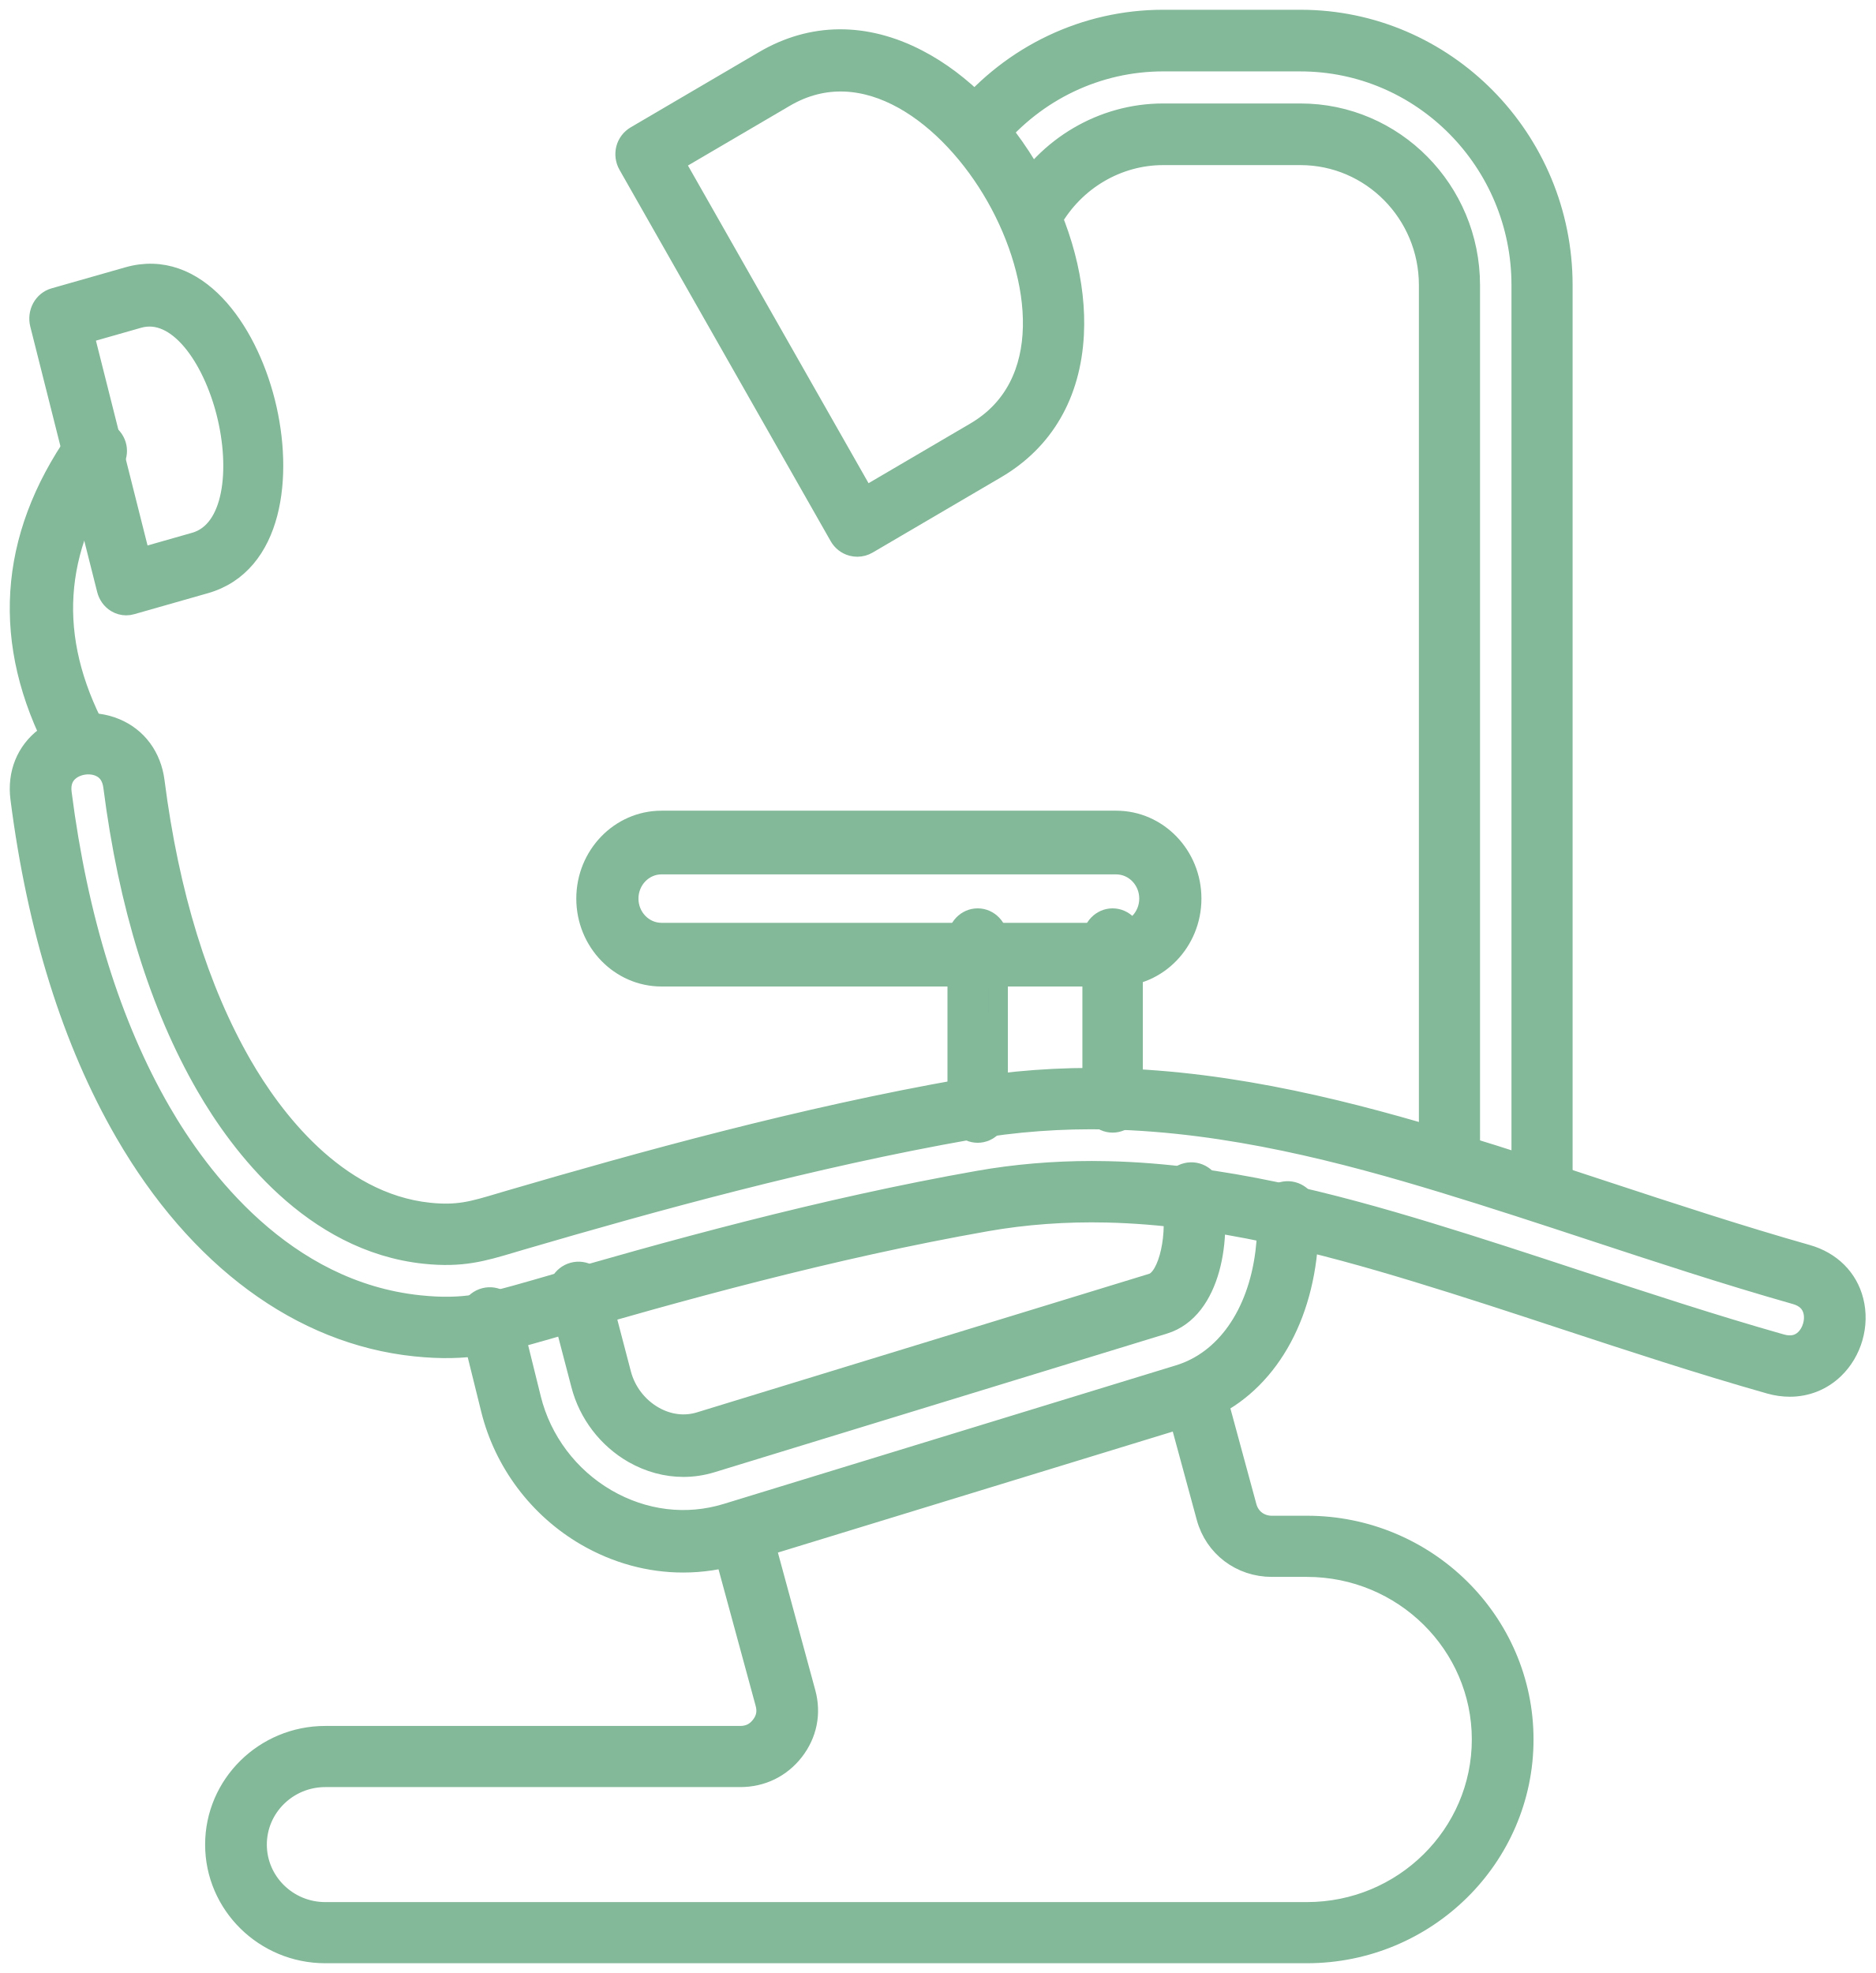
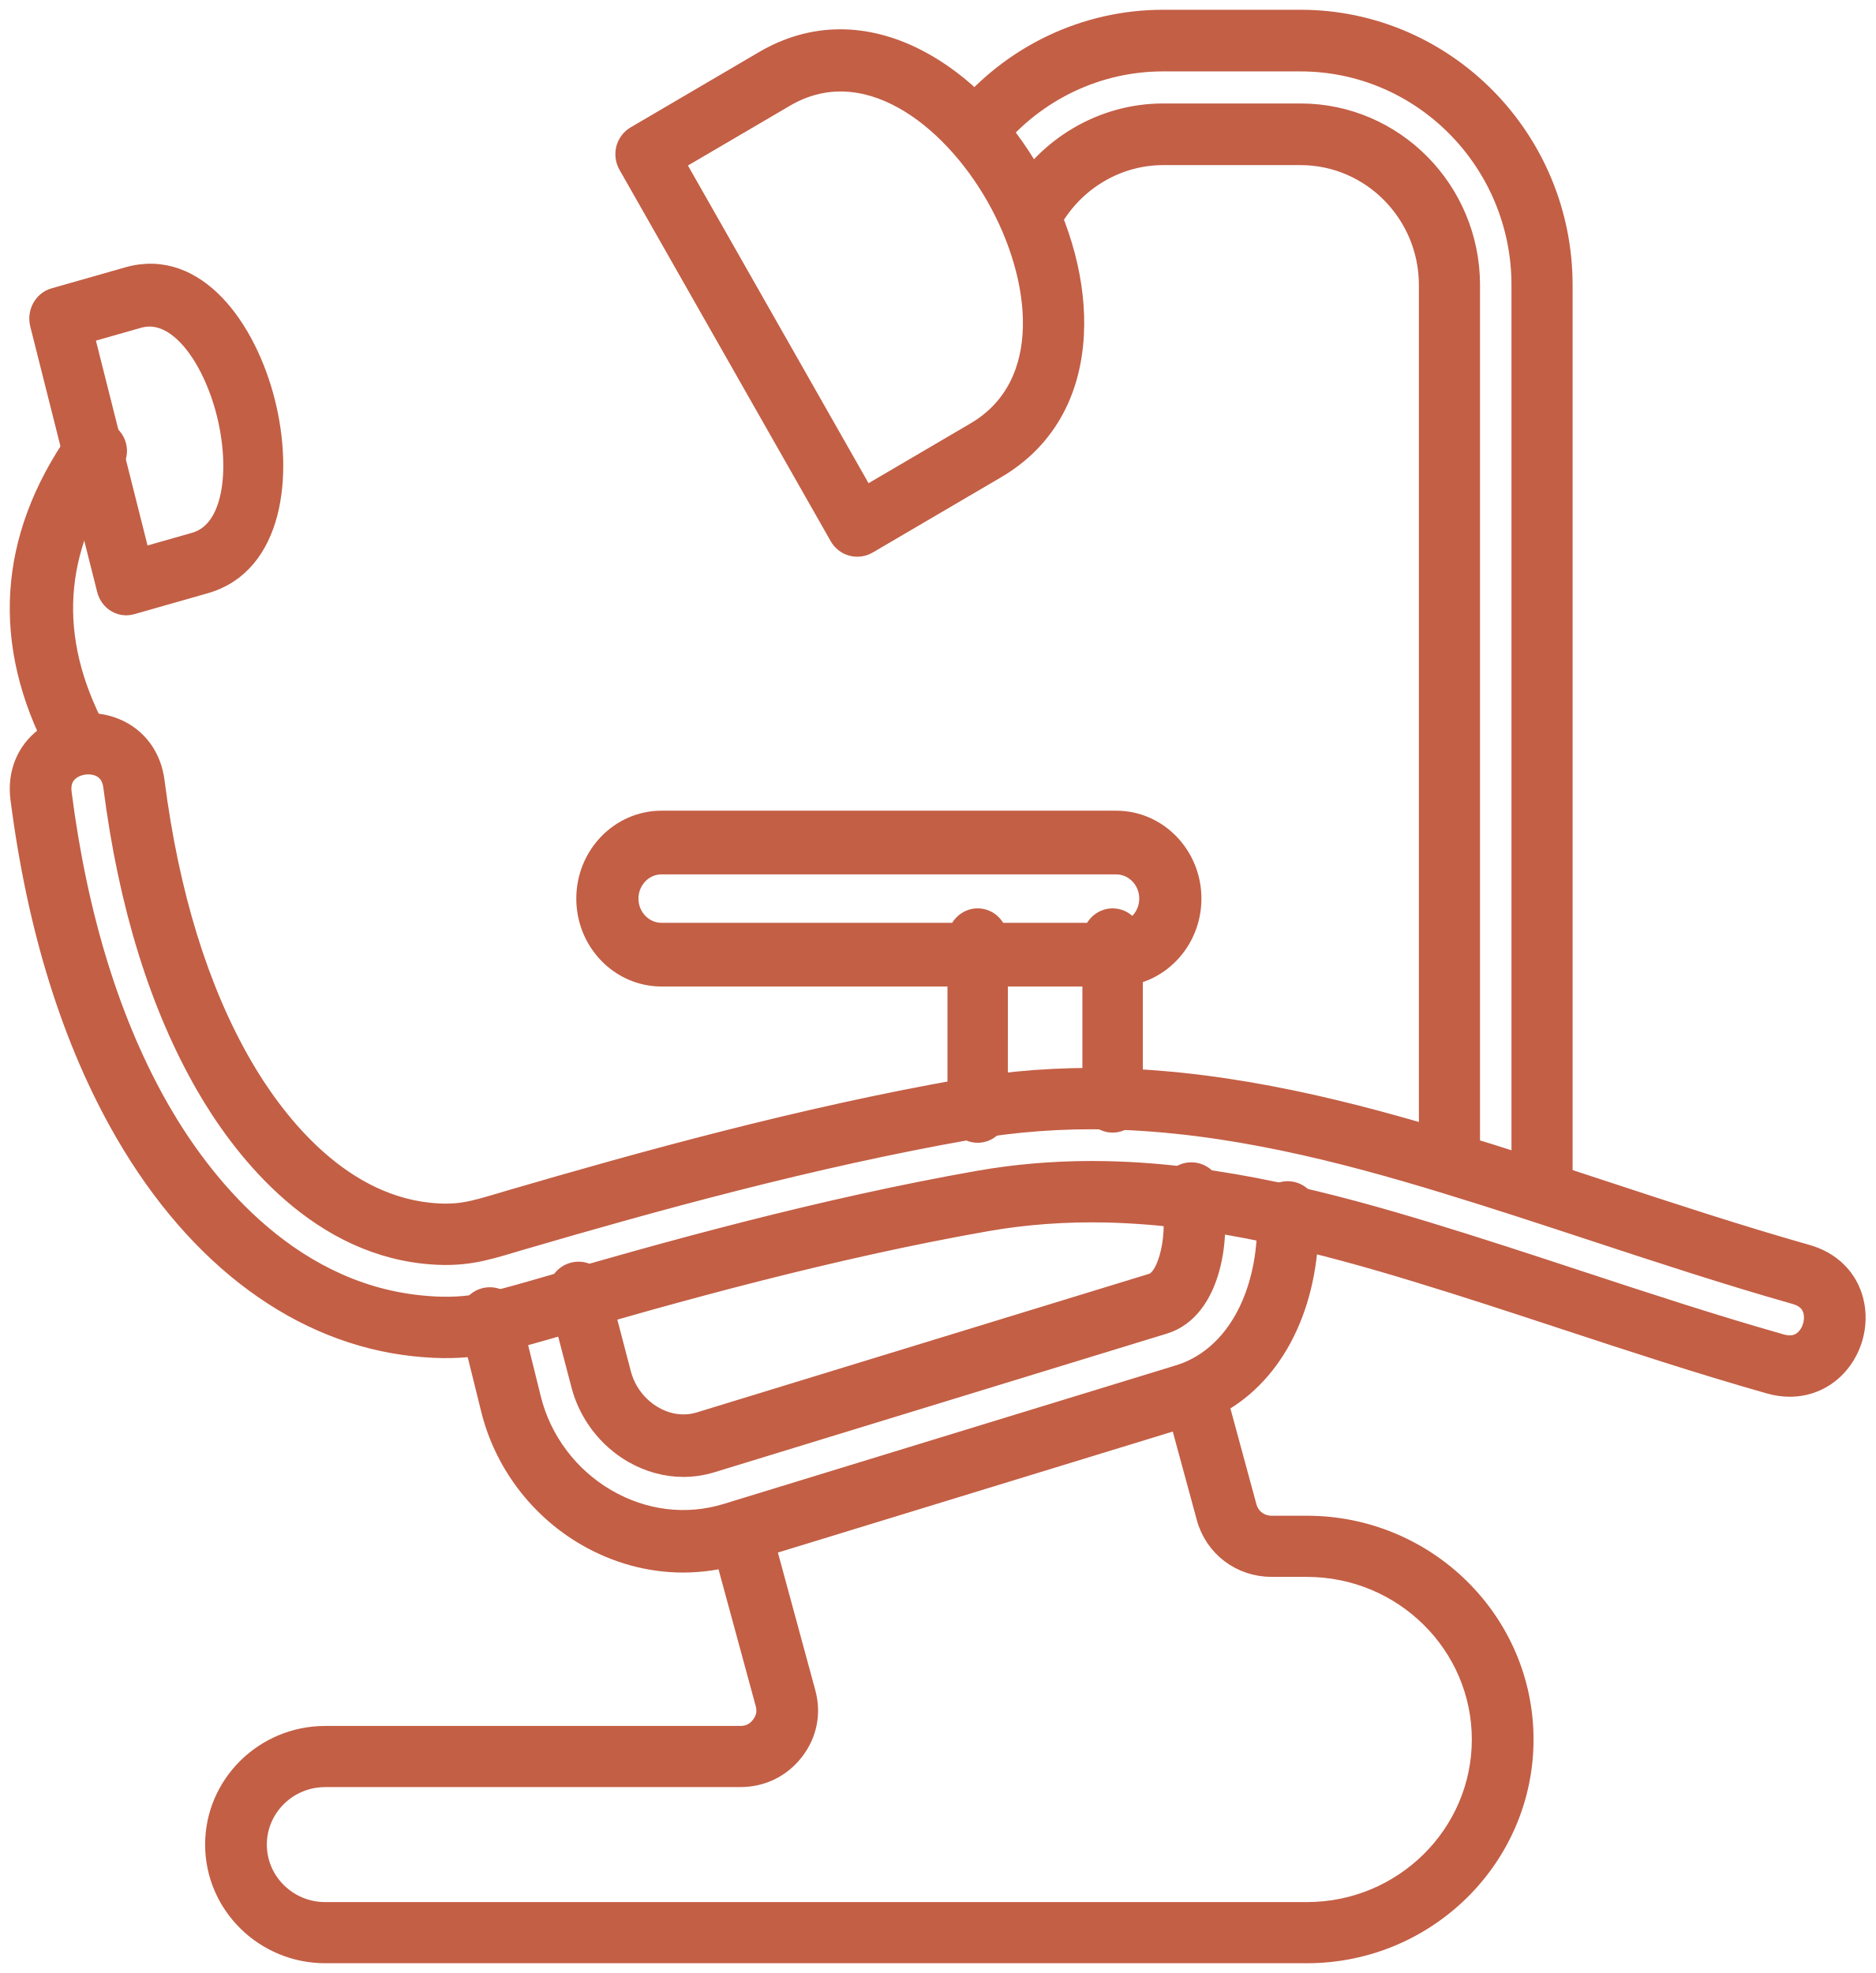
<svg xmlns="http://www.w3.org/2000/svg" width="96" height="101" viewBox="0 0 96 101" fill="none">
-   <path fill-rule="evenodd" clip-rule="evenodd" d="M55.894 59.932C56.165 59.932 56.439 59.936 56.713 59.942C62.539 60.075 68.268 61.598 73.105 63.07C75.681 63.854 78.275 64.707 80.781 65.532C84.177 66.649 87.687 67.803 91.18 68.794C91.669 68.933 92.078 68.851 92.39 68.551C92.758 68.197 92.927 67.606 92.803 67.113C92.698 66.694 92.397 66.411 91.905 66.272C88.388 65.274 84.876 64.118 81.478 62.999C78.992 62.181 76.42 61.336 73.878 60.562C68.87 59.037 62.92 57.46 56.773 57.319C54.332 57.262 51.936 57.44 49.645 57.843C41.515 59.276 33.484 61.498 26.699 63.483C26.522 63.535 26.356 63.584 26.194 63.633C24.712 64.074 23.643 64.394 21.745 64.196C15.969 63.592 12.245 58.553 10.541 55.603C8.161 51.484 6.561 46.326 5.788 40.271C5.723 39.761 5.485 39.417 5.081 39.249C4.614 39.053 4.003 39.131 3.599 39.437C3.249 39.7 3.105 40.093 3.17 40.601C3.992 47.011 5.699 52.497 8.25 56.909C10.206 60.293 14.525 66.08 21.469 66.805C23.778 67.047 24.983 66.702 27.176 66.076L27.454 65.997C34.16 64.035 42.104 61.837 50.108 60.426C51.97 60.098 53.912 59.933 55.894 59.932ZM91.618 71C91.281 71 90.937 70.952 90.589 70.853C87.052 69.85 83.519 68.688 80.103 67.565C77.608 66.743 75.028 65.894 72.472 65.117C67.776 63.688 62.226 62.21 56.663 62.083C54.541 62.034 52.462 62.186 50.485 62.535C42.584 63.927 34.712 66.106 28.056 68.053L27.771 68.134C25.48 68.787 23.968 69.219 21.244 68.935C15.389 68.323 10.112 64.431 6.379 57.975C3.687 53.317 1.887 47.563 1.032 40.871C0.87 39.605 1.33 38.46 2.294 37.732C3.314 36.962 4.735 36.783 5.916 37.275C7.033 37.74 7.765 38.734 7.926 40.002C8.666 45.775 10.172 50.665 12.409 54.537C13.909 57.133 17.148 61.563 21.97 62.067C23.436 62.219 24.195 61.993 25.574 61.582C25.738 61.532 25.911 61.481 26.091 61.429C32.932 59.428 41.035 57.186 49.27 55.735C51.7 55.307 54.242 55.119 56.823 55.178C63.233 55.326 69.361 56.947 74.511 58.514C77.076 59.295 79.659 60.145 82.154 60.967C85.531 62.078 89.024 63.227 92.498 64.213C93.729 64.561 94.602 65.429 94.894 66.593C95.207 67.83 94.813 69.203 93.89 70.089C93.266 70.687 92.471 71 91.618 71Z" fill="#83B899" stroke="#83B899" />
-   <path fill-rule="evenodd" clip-rule="evenodd" d="M34.985 75.105C34.106 75.105 33.23 74.869 32.42 74.408C31.101 73.653 30.121 72.374 29.737 70.897L28.579 66.47C28.425 65.884 28.764 65.281 29.337 65.124C29.909 64.967 30.497 65.315 30.651 65.901L31.81 70.328C32.047 71.234 32.65 72.022 33.467 72.488C34.212 72.913 35.045 73.017 35.814 72.781L58.979 65.683C59.82 65.424 60.33 63.114 59.936 61.344C59.804 60.752 60.166 60.163 60.743 60.028C61.323 59.892 61.897 60.263 62.029 60.855C62.571 63.283 62.025 67.044 59.594 67.788L36.43 74.887C35.955 75.032 35.47 75.105 34.985 75.105ZM34.969 80C33.254 80 31.548 79.539 29.987 78.632C27.566 77.225 25.79 74.862 25.119 72.149L24.033 67.764C23.888 67.176 24.234 66.578 24.809 66.429C25.384 66.28 25.967 66.636 26.114 67.224L27.199 71.608C27.729 73.744 29.131 75.607 31.047 76.72C32.957 77.829 35.137 78.095 37.185 77.468L60.35 70.369C62.707 69.646 64.356 67.309 64.761 64.115C64.844 63.461 64.871 62.789 64.842 62.117C64.813 61.511 65.271 60.996 65.864 60.968C66.45 60.939 66.957 61.409 66.986 62.016C67.022 62.816 66.988 63.618 66.89 64.399C66.374 68.477 64.158 71.497 60.965 72.475L37.8 79.573C36.87 79.859 35.917 80 34.969 80Z" fill="#83B899" stroke="#83B899" />
-   <path fill-rule="evenodd" clip-rule="evenodd" d="M66.899 100H16.65C13.535 100 11 97.5 11 94.427C11 91.353 13.535 88.853 16.649 88.853L37.89 88.853C38.329 88.853 38.671 88.686 38.938 88.343C39.206 87.999 39.28 87.629 39.168 87.21L36.995 79.219C36.843 78.65 37.184 78.067 37.76 77.915C38.336 77.762 38.927 78.1 39.082 78.668L41.253 86.659C41.538 87.714 41.324 88.773 40.652 89.639C39.978 90.506 38.997 90.983 37.89 90.983L16.65 90.983C14.724 90.983 13.159 92.528 13.159 94.427C13.159 96.325 14.724 97.87 16.649 97.87L66.899 97.87C71.831 97.87 75.841 93.912 75.841 89.046C75.841 84.181 71.831 80.223 66.899 80.223L65.107 80.223C63.51 80.223 62.158 79.2 61.745 77.677L60.295 72.341C60.142 71.773 60.483 71.189 61.059 71.037C61.635 70.884 62.226 71.222 62.381 71.79L63.83 77.126C63.989 77.713 64.491 78.093 65.107 78.093L66.899 78.092C73.021 78.092 78 83.007 78 89.046C78 95.086 73.021 100 66.899 100Z" fill="#83B899" stroke="#83B899" />
-   <path fill-rule="evenodd" clip-rule="evenodd" d="M74.196 60.474C73.609 60.474 73.132 59.992 73.132 59.397L73.132 14.595C73.132 10.932 70.189 7.952 66.571 7.952H59.537C57.21 7.952 55.035 9.231 53.855 11.288C53.56 11.803 52.91 11.979 52.4 11.68C51.893 11.381 51.719 10.722 52.014 10.207C53.573 7.487 56.454 5.797 59.537 5.797L66.572 5.797C71.365 5.797 75.261 9.744 75.261 14.595L75.261 59.397C75.261 59.992 74.786 60.474 74.196 60.474ZM78.936 62C78.346 62 77.871 61.518 77.871 60.922L77.871 14.595C77.871 8.287 72.801 3.156 66.571 3.156L59.537 3.155C56.197 3.155 53.043 4.653 50.881 7.264C50.502 7.719 49.832 7.78 49.382 7.397C48.929 7.014 48.871 6.335 49.248 5.879C51.817 2.778 55.567 1 59.537 1H66.572C73.977 1 80 7.098 80 14.595V60.922C80 61.518 79.523 62.001 78.936 62Z" fill="#83B899" stroke="#83B899" />
-   <path fill-rule="evenodd" clip-rule="evenodd" d="M34.537 8.292L44.276 25.423L49.921 22.113C53.998 19.724 53.329 14.195 50.984 10.07C48.639 5.944 44.258 2.592 40.182 4.982L34.537 8.292ZM43.883 28C43.791 28 43.698 27.988 43.606 27.963C43.332 27.888 43.097 27.706 42.956 27.455L32.142 8.438C32.002 8.188 31.964 7.891 32.035 7.612C32.109 7.333 32.29 7.095 32.536 6.951L39.11 3.096C41.558 1.66 44.276 1.635 46.965 3.023C49.235 4.193 51.321 6.309 52.84 8.981C54.359 11.652 55.121 14.545 54.984 17.127C54.822 20.187 53.443 22.564 50.993 24L44.419 27.854C44.256 27.95 44.071 28 43.883 28Z" fill="#83B899" stroke="#83B899" />
-   <path fill-rule="evenodd" clip-rule="evenodd" d="M4.307 17.09L7.194 28.546L9.976 27.753C11.978 27.182 12.298 24.002 11.583 21.155C10.866 18.309 9.092 15.725 7.09 16.297L4.307 17.09ZM6.459 31C6.28 31 6.1 30.95 5.94 30.852C5.703 30.706 5.53 30.465 5.459 30.182L2.035 16.595C1.964 16.312 2.002 16.011 2.138 15.758C2.277 15.505 2.503 15.32 2.769 15.244L6.554 14.165C10.026 13.176 12.63 16.799 13.585 20.584C14.538 24.369 13.983 28.894 10.511 29.884L6.727 30.962C6.641 30.987 6.55 31 6.459 31Z" fill="#83B899" stroke="#83B899" />
-   <path fill-rule="evenodd" clip-rule="evenodd" d="M3.939 39C3.529 39 3.134 38.783 2.937 38.407C0.052 32.934 0.391 27.576 3.944 22.479C4.288 21.983 4.986 21.851 5.503 22.184C6.019 22.516 6.154 23.188 5.81 23.685C2.703 28.144 2.417 32.64 4.941 37.429C5.223 37.962 5 38.613 4.447 38.883C4.286 38.962 4.11 39 3.939 39Z" fill="#83B899" stroke="#83B899" />
-   <path fill-rule="evenodd" clip-rule="evenodd" d="M56.954 57.48C56.376 57.48 55.907 56.99 55.907 56.386L55.907 48.095C55.907 47.49 56.376 47 56.953 47C57.531 47 58 47.49 58 48.095L58 56.385C58 56.99 57.531 57.481 56.954 57.48ZM50.046 58C49.469 58 49 57.51 49 56.905L49 48.095C49 47.49 49.468 47 50.046 47C50.624 47 51.092 47.49 51.092 48.095L51.093 56.905C51.093 57.51 50.624 58 50.046 58Z" fill="#83B899" stroke="#83B899" />
-   <path fill-rule="evenodd" clip-rule="evenodd" d="M33.863 44.26C32.935 44.26 32.182 45.041 32.182 46C32.182 46.959 32.935 47.74 33.862 47.74H57.138C58.063 47.74 58.817 46.959 58.817 46C58.818 45.041 58.063 44.261 57.137 44.261L33.863 44.26ZM57.138 50H33.863C31.732 50 30 48.206 30 46C30 43.794 31.732 42 33.862 42H57.138C59.268 42 61 43.794 61 46C61 48.206 59.267 50.001 57.138 50Z" fill="#83B899" stroke="#83B899" />
+   <path fill-rule="evenodd" clip-rule="evenodd" d="M55.894 59.932C56.165 59.932 56.439 59.936 56.713 59.942C62.539 60.075 68.268 61.598 73.105 63.07C75.681 63.854 78.275 64.707 80.781 65.532C84.177 66.649 87.687 67.803 91.18 68.794C91.669 68.933 92.078 68.851 92.39 68.551C92.758 68.197 92.927 67.606 92.803 67.113C92.698 66.694 92.397 66.411 91.905 66.272C88.388 65.274 84.876 64.118 81.478 62.999C78.992 62.181 76.42 61.336 73.878 60.562C68.87 59.037 62.92 57.46 56.773 57.319C54.332 57.262 51.936 57.44 49.645 57.843C41.515 59.276 33.484 61.498 26.699 63.483C26.522 63.535 26.356 63.584 26.194 63.633C24.712 64.074 23.643 64.394 21.745 64.196C15.969 63.592 12.245 58.553 10.541 55.603C8.161 51.484 6.561 46.326 5.788 40.271C5.723 39.761 5.485 39.417 5.081 39.249C4.614 39.053 4.003 39.131 3.599 39.437C3.249 39.7 3.105 40.093 3.17 40.601C3.992 47.011 5.699 52.497 8.25 56.909C10.206 60.293 14.525 66.08 21.469 66.805C23.778 67.047 24.983 66.702 27.176 66.076L27.454 65.997C34.16 64.035 42.104 61.837 50.108 60.426C51.97 60.098 53.912 59.933 55.894 59.932ZM91.618 71C91.281 71 90.937 70.952 90.589 70.853C87.052 69.85 83.519 68.688 80.103 67.565C77.608 66.743 75.028 65.894 72.472 65.117C67.776 63.688 62.226 62.21 56.663 62.083C54.541 62.034 52.462 62.186 50.485 62.535C42.584 63.927 34.712 66.106 28.056 68.053L27.771 68.134C25.48 68.787 23.968 69.219 21.244 68.935C15.389 68.323 10.112 64.431 6.379 57.975C3.687 53.317 1.887 47.563 1.032 40.871C0.87 39.605 1.33 38.46 2.294 37.732C3.314 36.962 4.735 36.783 5.916 37.275C7.033 37.74 7.765 38.734 7.926 40.002C8.666 45.775 10.172 50.665 12.409 54.537C13.909 57.133 17.148 61.563 21.97 62.067C23.436 62.219 24.195 61.993 25.574 61.582C25.738 61.532 25.911 61.481 26.091 61.429C32.932 59.428 41.035 57.186 49.27 55.735C51.7 55.307 54.242 55.119 56.823 55.178C63.233 55.326 69.361 56.947 74.511 58.514C77.076 59.295 79.659 60.145 82.154 60.967C85.531 62.078 89.024 63.227 92.498 64.213C93.729 64.561 94.602 65.429 94.894 66.593C95.207 67.83 94.813 69.203 93.89 70.089C93.266 70.687 92.471 71 91.618 71Z" fill="#c35f45" stroke="#c35f45" />
+   <path fill-rule="evenodd" clip-rule="evenodd" d="M34.985 75.105C34.106 75.105 33.23 74.869 32.42 74.408C31.101 73.653 30.121 72.374 29.737 70.897L28.579 66.47C28.425 65.884 28.764 65.281 29.337 65.124C29.909 64.967 30.497 65.315 30.651 65.901L31.81 70.328C32.047 71.234 32.65 72.022 33.467 72.488C34.212 72.913 35.045 73.017 35.814 72.781L58.979 65.683C59.82 65.424 60.33 63.114 59.936 61.344C59.804 60.752 60.166 60.163 60.743 60.028C61.323 59.892 61.897 60.263 62.029 60.855C62.571 63.283 62.025 67.044 59.594 67.788L36.43 74.887C35.955 75.032 35.47 75.105 34.985 75.105ZM34.969 80C33.254 80 31.548 79.539 29.987 78.632C27.566 77.225 25.79 74.862 25.119 72.149L24.033 67.764C23.888 67.176 24.234 66.578 24.809 66.429C25.384 66.28 25.967 66.636 26.114 67.224L27.199 71.608C27.729 73.744 29.131 75.607 31.047 76.72C32.957 77.829 35.137 78.095 37.185 77.468L60.35 70.369C62.707 69.646 64.356 67.309 64.761 64.115C64.844 63.461 64.871 62.789 64.842 62.117C64.813 61.511 65.271 60.996 65.864 60.968C66.45 60.939 66.957 61.409 66.986 62.016C67.022 62.816 66.988 63.618 66.89 64.399C66.374 68.477 64.158 71.497 60.965 72.475L37.8 79.573C36.87 79.859 35.917 80 34.969 80Z" fill="#c35f45" stroke="#c35f45" />
+   <path fill-rule="evenodd" clip-rule="evenodd" d="M66.899 100H16.65C13.535 100 11 97.5 11 94.427C11 91.353 13.535 88.853 16.649 88.853L37.89 88.853C38.329 88.853 38.671 88.686 38.938 88.343C39.206 87.999 39.28 87.629 39.168 87.21L36.995 79.219C36.843 78.65 37.184 78.067 37.76 77.915C38.336 77.762 38.927 78.1 39.082 78.668L41.253 86.659C41.538 87.714 41.324 88.773 40.652 89.639C39.978 90.506 38.997 90.983 37.89 90.983L16.65 90.983C14.724 90.983 13.159 92.528 13.159 94.427C13.159 96.325 14.724 97.87 16.649 97.87L66.899 97.87C71.831 97.87 75.841 93.912 75.841 89.046C75.841 84.181 71.831 80.223 66.899 80.223L65.107 80.223C63.51 80.223 62.158 79.2 61.745 77.677L60.295 72.341C60.142 71.773 60.483 71.189 61.059 71.037C61.635 70.884 62.226 71.222 62.381 71.79L63.83 77.126C63.989 77.713 64.491 78.093 65.107 78.093L66.899 78.092C73.021 78.092 78 83.007 78 89.046C78 95.086 73.021 100 66.899 100Z" fill="#c35f45" stroke="#c35f45" />
+   <path fill-rule="evenodd" clip-rule="evenodd" d="M74.196 60.474C73.609 60.474 73.132 59.992 73.132 59.397L73.132 14.595C73.132 10.932 70.189 7.952 66.571 7.952H59.537C57.21 7.952 55.035 9.231 53.855 11.288C53.56 11.803 52.91 11.979 52.4 11.68C51.893 11.381 51.719 10.722 52.014 10.207C53.573 7.487 56.454 5.797 59.537 5.797L66.572 5.797C71.365 5.797 75.261 9.744 75.261 14.595L75.261 59.397C75.261 59.992 74.786 60.474 74.196 60.474ZM78.936 62C78.346 62 77.871 61.518 77.871 60.922L77.871 14.595C77.871 8.287 72.801 3.156 66.571 3.156L59.537 3.155C56.197 3.155 53.043 4.653 50.881 7.264C50.502 7.719 49.832 7.78 49.382 7.397C48.929 7.014 48.871 6.335 49.248 5.879C51.817 2.778 55.567 1 59.537 1H66.572C73.977 1 80 7.098 80 14.595V60.922C80 61.518 79.523 62.001 78.936 62Z" fill="#c35f45" stroke="#c35f45" />
+   <path fill-rule="evenodd" clip-rule="evenodd" d="M34.537 8.292L44.276 25.423L49.921 22.113C53.998 19.724 53.329 14.195 50.984 10.07C48.639 5.944 44.258 2.592 40.182 4.982L34.537 8.292ZM43.883 28C43.791 28 43.698 27.988 43.606 27.963C43.332 27.888 43.097 27.706 42.956 27.455L32.142 8.438C32.002 8.188 31.964 7.891 32.035 7.612C32.109 7.333 32.29 7.095 32.536 6.951L39.11 3.096C41.558 1.66 44.276 1.635 46.965 3.023C49.235 4.193 51.321 6.309 52.84 8.981C54.359 11.652 55.121 14.545 54.984 17.127C54.822 20.187 53.443 22.564 50.993 24L44.419 27.854C44.256 27.95 44.071 28 43.883 28Z" fill="#c35f45" stroke="#c35f45" />
+   <path fill-rule="evenodd" clip-rule="evenodd" d="M4.307 17.09L7.194 28.546L9.976 27.753C11.978 27.182 12.298 24.002 11.583 21.155C10.866 18.309 9.092 15.725 7.09 16.297L4.307 17.09ZM6.459 31C6.28 31 6.1 30.95 5.94 30.852C5.703 30.706 5.53 30.465 5.459 30.182L2.035 16.595C1.964 16.312 2.002 16.011 2.138 15.758C2.277 15.505 2.503 15.32 2.769 15.244L6.554 14.165C10.026 13.176 12.63 16.799 13.585 20.584C14.538 24.369 13.983 28.894 10.511 29.884L6.727 30.962C6.641 30.987 6.55 31 6.459 31Z" fill="#c35f45" stroke="#c35f45" />
+   <path fill-rule="evenodd" clip-rule="evenodd" d="M3.939 39C3.529 39 3.134 38.783 2.937 38.407C0.052 32.934 0.391 27.576 3.944 22.479C4.288 21.983 4.986 21.851 5.503 22.184C6.019 22.516 6.154 23.188 5.81 23.685C2.703 28.144 2.417 32.64 4.941 37.429C5.223 37.962 5 38.613 4.447 38.883C4.286 38.962 4.11 39 3.939 39Z" fill="#c35f45" stroke="#c35f45" />
+   <path fill-rule="evenodd" clip-rule="evenodd" d="M56.954 57.48C56.376 57.48 55.907 56.99 55.907 56.386L55.907 48.095C55.907 47.49 56.376 47 56.953 47C57.531 47 58 47.49 58 48.095L58 56.385C58 56.99 57.531 57.481 56.954 57.48ZM50.046 58C49.469 58 49 57.51 49 56.905L49 48.095C49 47.49 49.468 47 50.046 47C50.624 47 51.092 47.49 51.092 48.095L51.093 56.905C51.093 57.51 50.624 58 50.046 58Z" fill="#c35f45" stroke="#c35f45" />
+   <path fill-rule="evenodd" clip-rule="evenodd" d="M33.863 44.26C32.935 44.26 32.182 45.041 32.182 46C32.182 46.959 32.935 47.74 33.862 47.74H57.138C58.063 47.74 58.817 46.959 58.817 46C58.818 45.041 58.063 44.261 57.137 44.261L33.863 44.26ZM57.138 50H33.863C31.732 50 30 48.206 30 46C30 43.794 31.732 42 33.862 42H57.138C59.268 42 61 43.794 61 46C61 48.206 59.267 50.001 57.138 50Z" fill="#c35f45" stroke="#c35f45" />
</svg>
